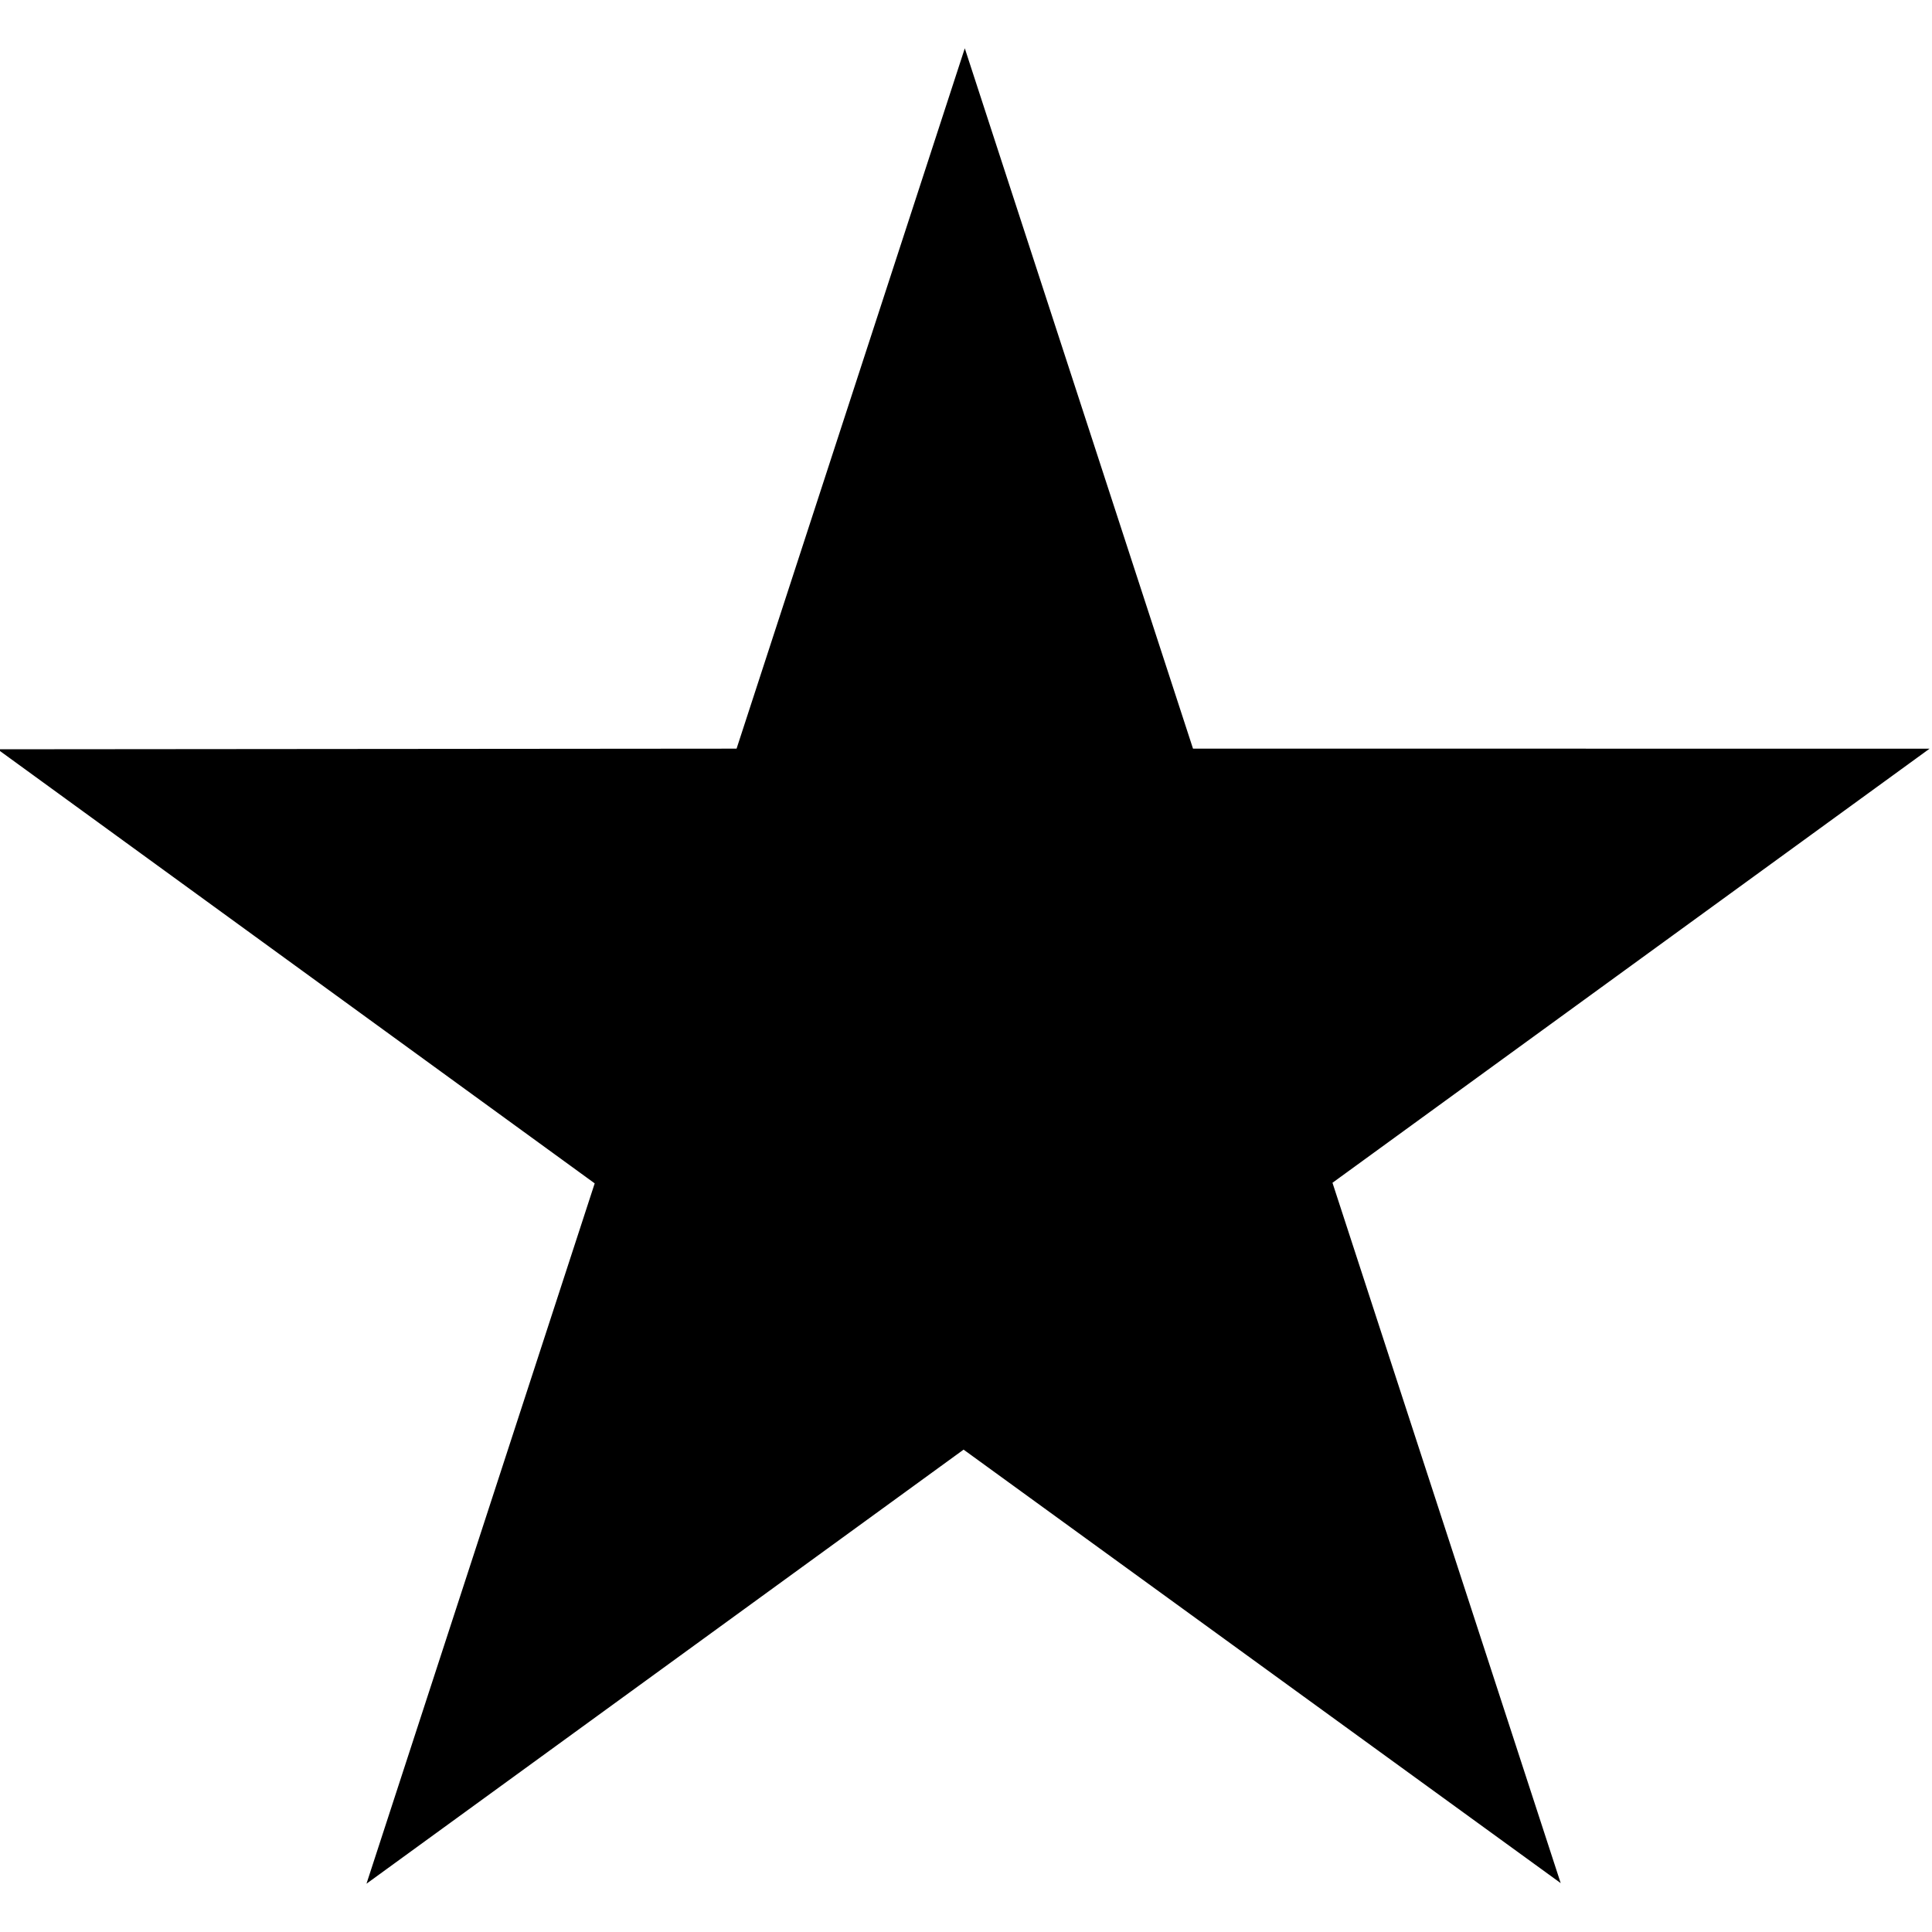
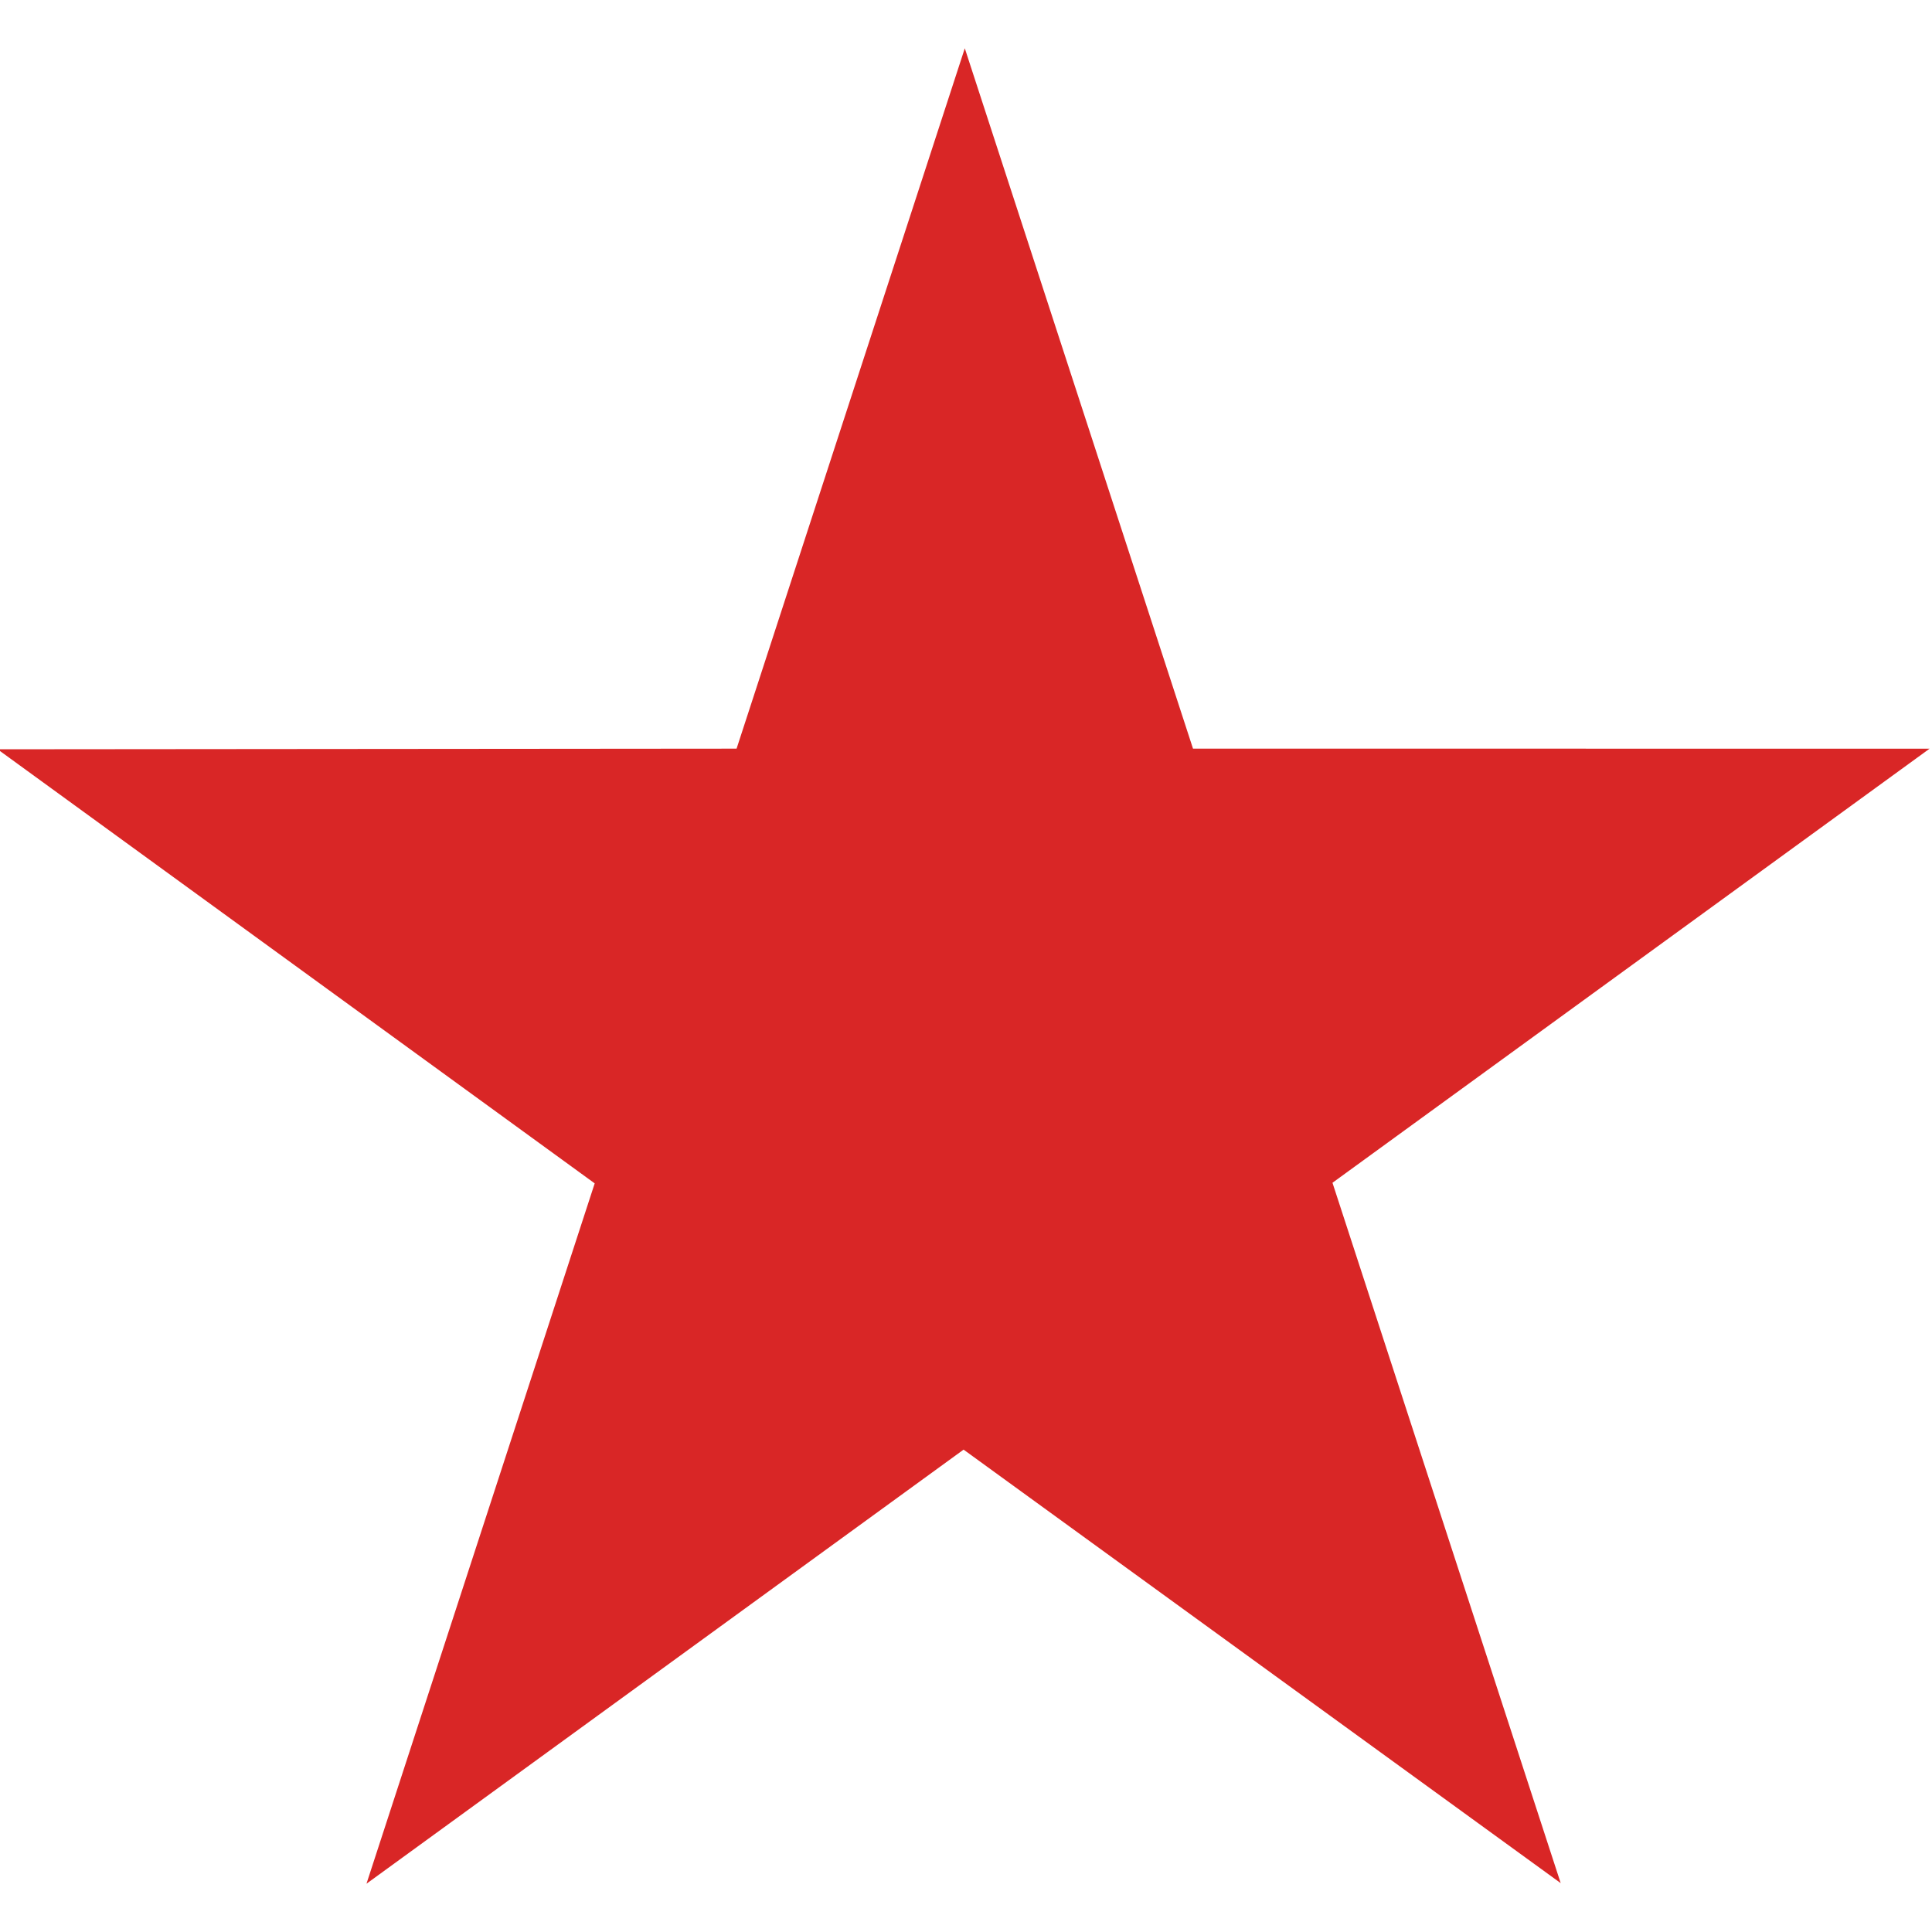
<svg xmlns="http://www.w3.org/2000/svg" class="go-first" width="16" height="16" version="1.1" viewBox="0 0 32 32">
-   <path d="m12.2 12.4 3.78-11.6 3.78 11.6 12.2 4e-4-9.89 7.19 3.78 11.6-9.89-7.18-9.89 7.19 3.78-11.6-9.89-7.19z" />
+   <path d="m12.2 12.4 3.78-11.6 3.78 11.6 12.2 4e-4-9.89 7.19 3.78 11.6-9.89-7.18-9.89 7.19 3.78-11.6-9.89-7.19z" fill="#D92626" />
</svg>
